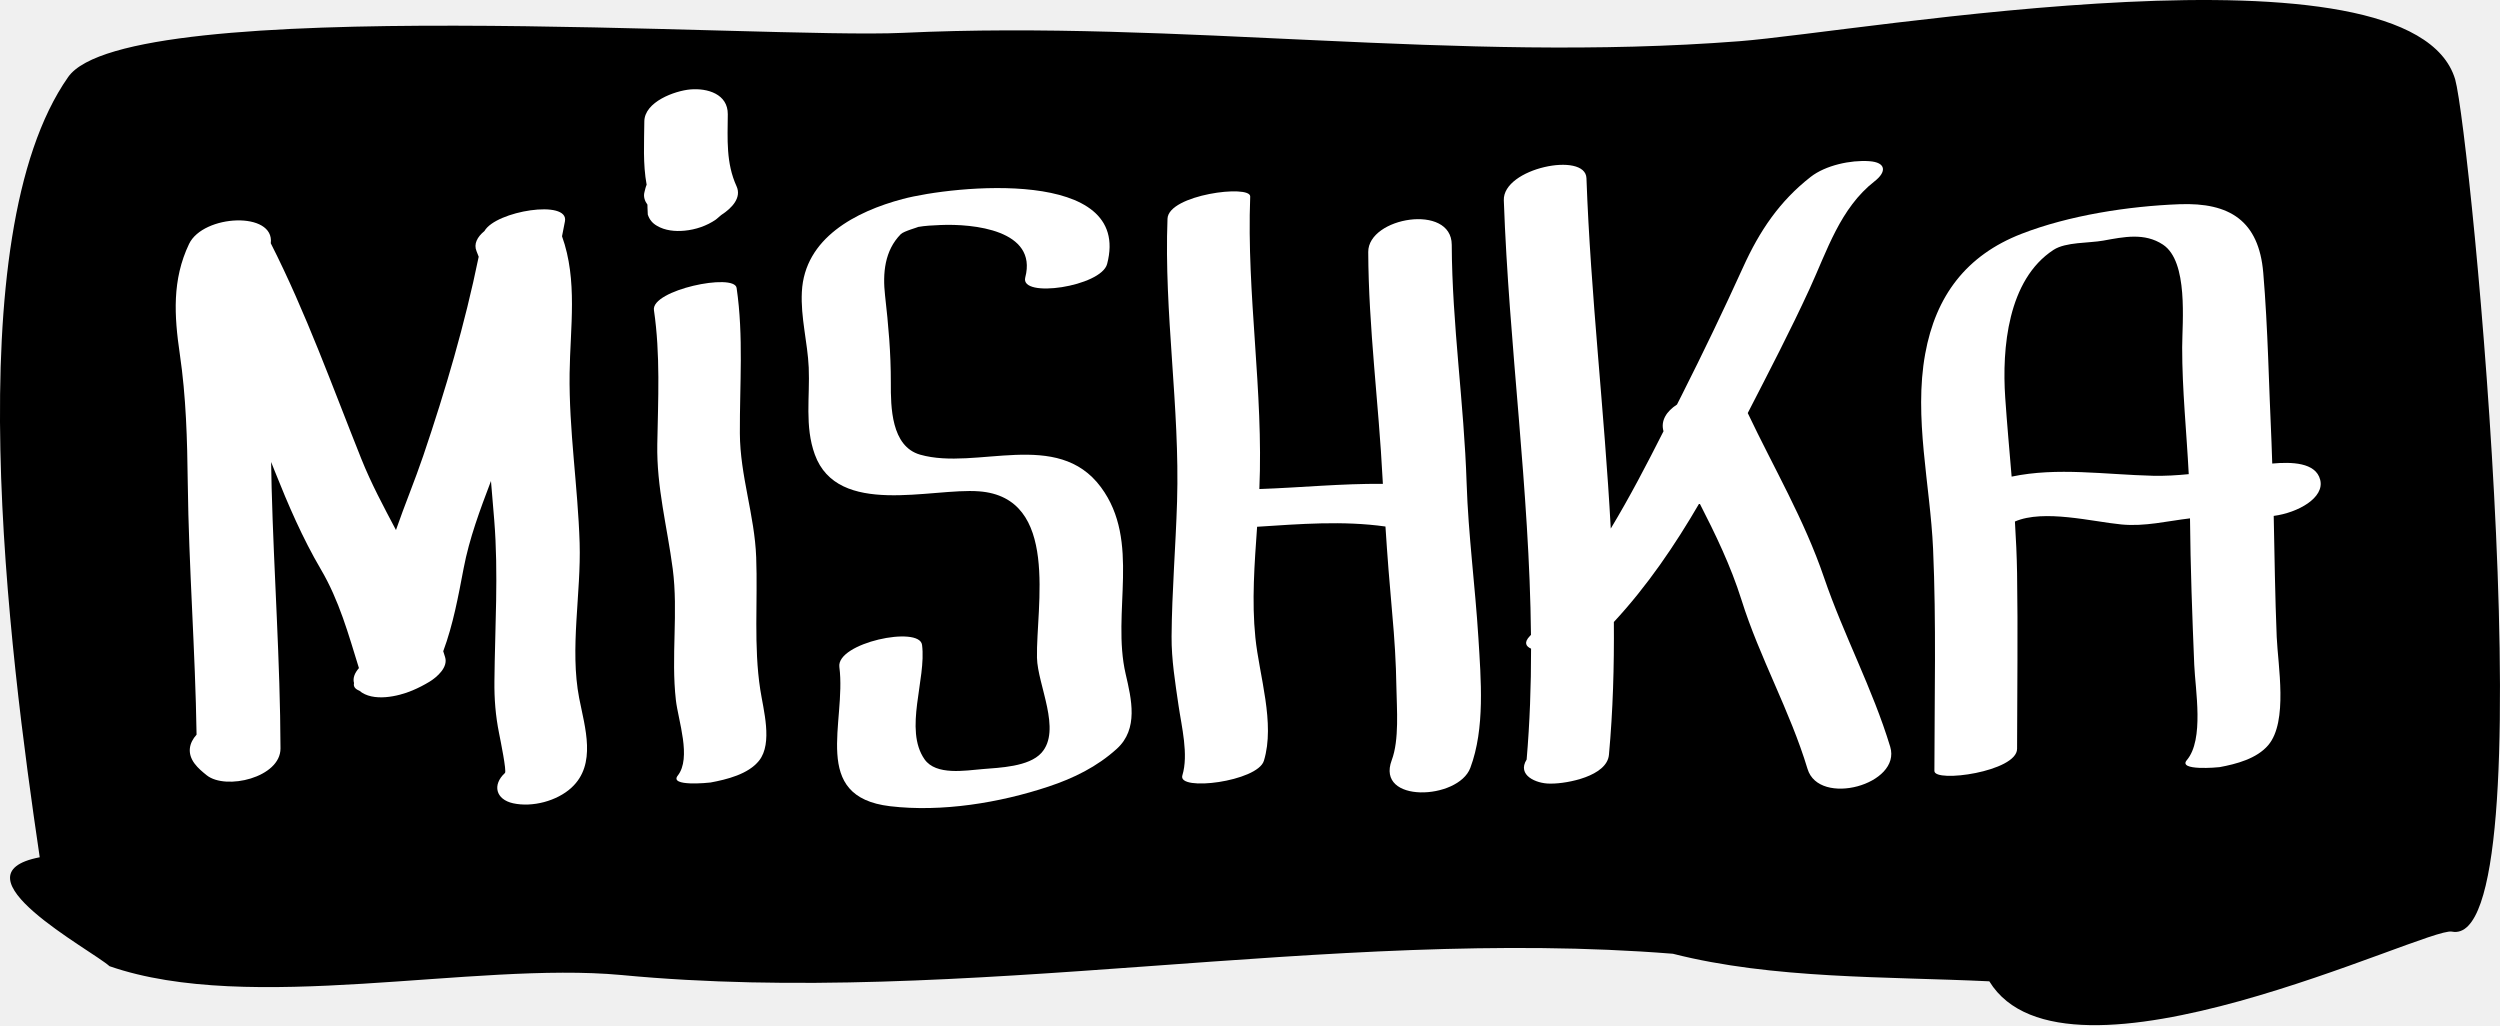
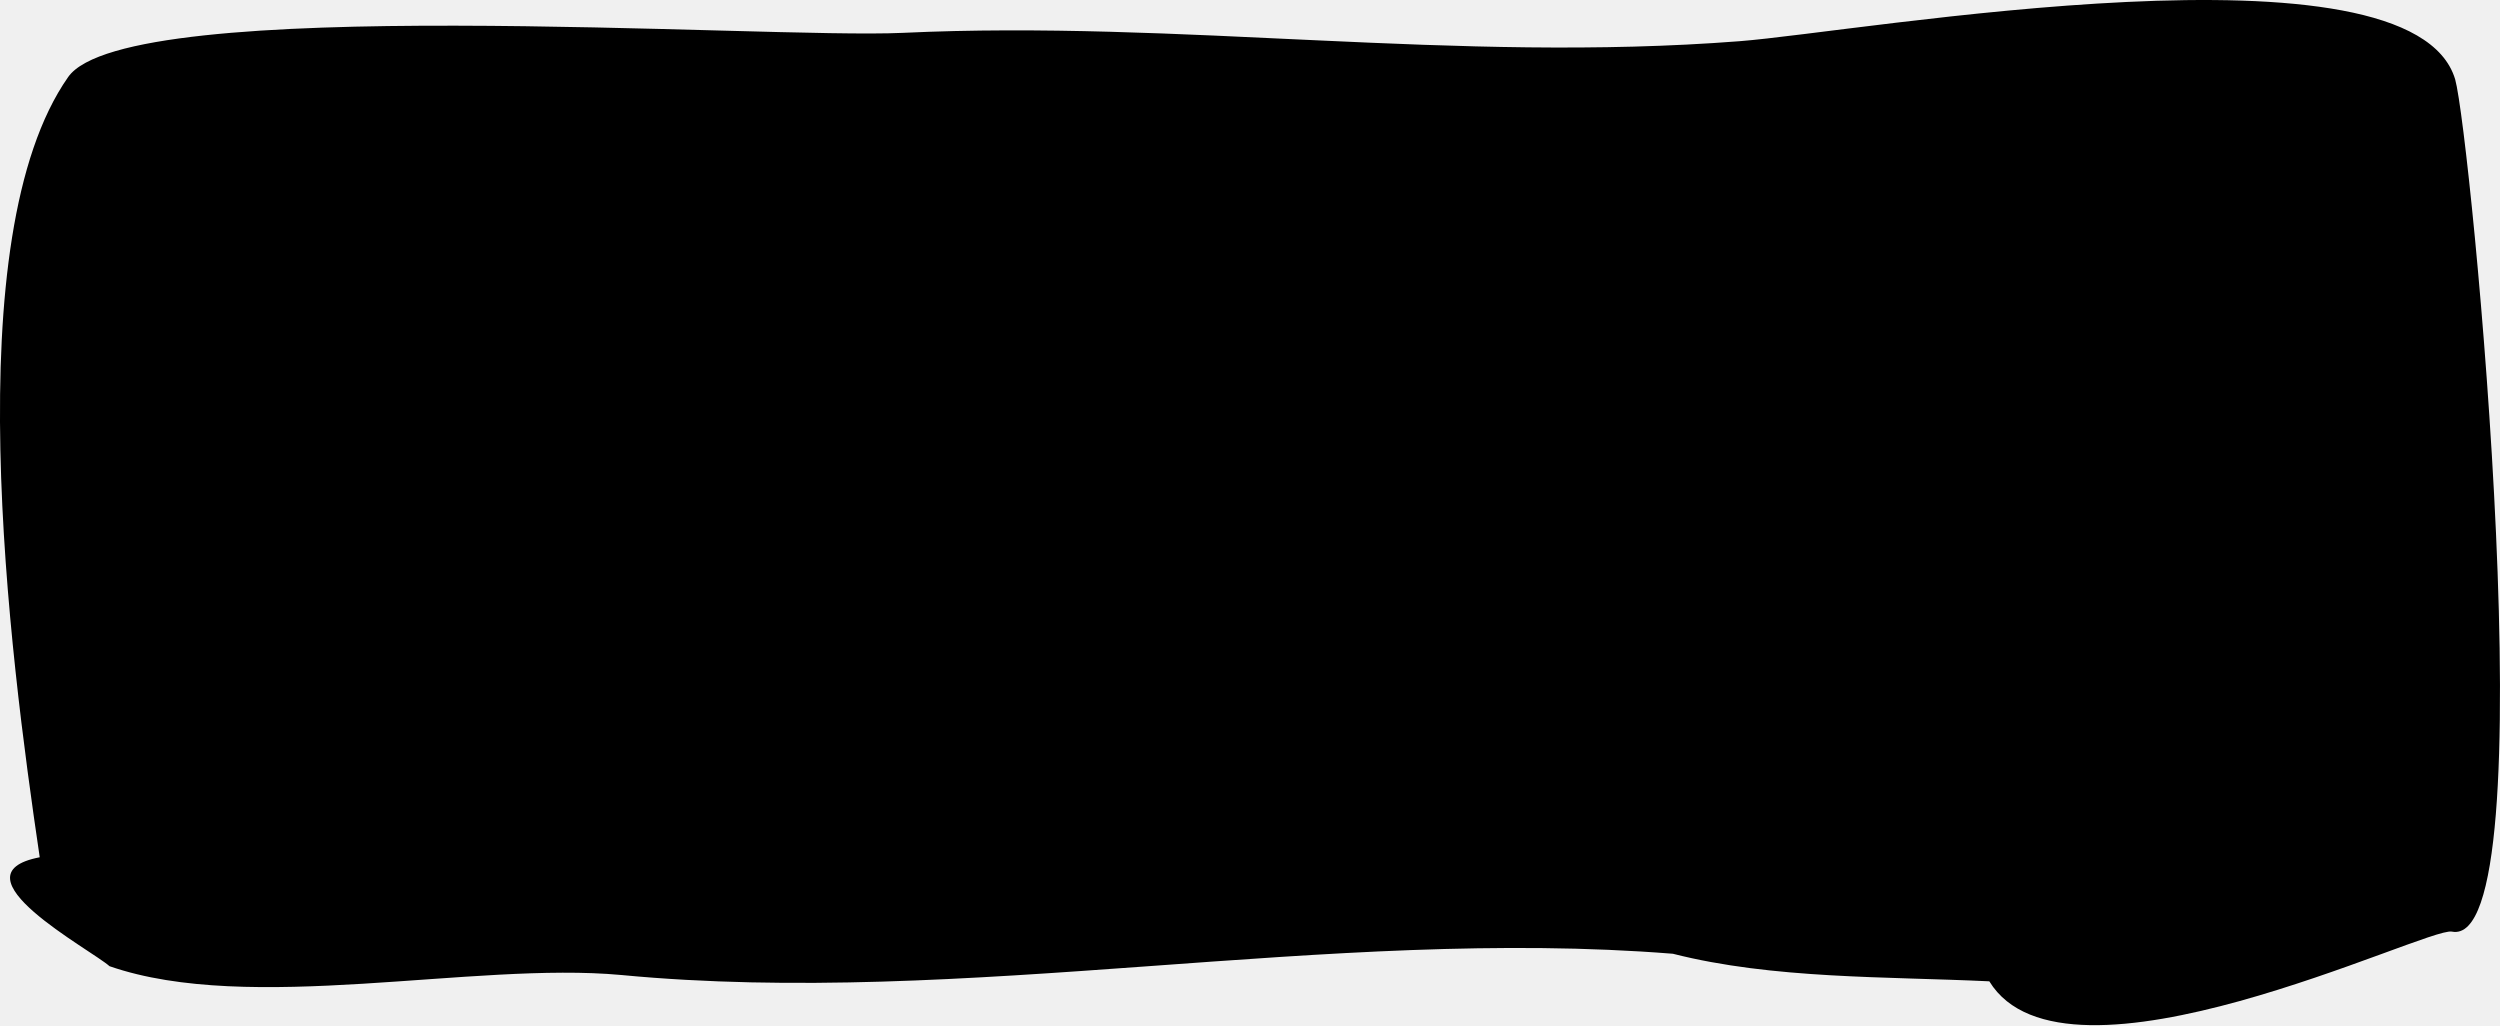
<svg xmlns="http://www.w3.org/2000/svg" version="1.1" id="Layer_1" x="0px" y="0px" width="112.389px" height="46.087px" viewBox="19.137 15.003 112.389 46.087" enable-background="new 19.137 15.003 112.389 46.087" xml:space="preserve">
  <g id="Layer_2">
    <g>
      <path d="M129.364,56.884c4.394,0.868,0.843-35.858,0.147-38.311c-1.96-6.569-26.677-2.144-32.18-1.717 c-12.723,0.987-25.189-0.96-37.611-0.376c-6.205,0.292-34.854-1.813-37.519,1.986c-5.048,7.208-2.652,25.797-1.278,35.076 c-4.043,0.779,2.309,4.154,3.138,4.897c6.314,2.192,16.358-0.219,23.007,0.396c15.434,1.472,31.797-2.194,47.276-0.955 c4.496,1.144,9.604,1.019,14.224,1.239C111.982,64.691,128.232,56.658,129.364,56.884 C129.264,56.864,129.871,56.984,129.364,56.884z" />
    </g>
  </g>
  <g id="Layer_1_1_">
    <g>
-       <path fill="#FFFFFF" d="M45.195,39.413c-0.079-2.546-0.484-5.074-0.451-7.624c0.026-2.063,0.37-4.185-0.341-6.164 c0.043-0.225,0.091-0.449,0.132-0.675c0.184-0.992-3.103-0.467-3.62,0.44c-0.325,0.266-0.492,0.584-0.354,0.908 c0.035,0.082,0.065,0.165,0.096,0.247c-0.623,3.041-1.49,5.985-2.487,8.932c-0.382,1.128-0.843,2.229-1.232,3.354 c-0.553-1.049-1.111-2.083-1.56-3.206c-1.303-3.257-2.479-6.55-4.068-9.685c0.181-1.452-3.039-1.299-3.674,0.03 c-0.767,1.607-0.668,3.229-0.416,4.948c0.285,1.938,0.334,3.842,0.358,5.8c0.045,3.771,0.339,7.537,0.396,11.311 c-0.335,0.372-0.438,0.835-0.087,1.305c0.153,0.203,0.344,0.362,0.542,0.521c0.858,0.687,3.323,0.101,3.318-1.207 c-0.013-3.911-0.295-7.815-0.399-11.727c-0.01-0.383-0.017-0.766-0.022-1.149c0.055,0.137,0.108,0.275,0.163,0.411 c0.607,1.522,1.243,3.001,2.073,4.416c0.824,1.401,1.237,2.908,1.711,4.438c-0.179,0.206-0.288,0.439-0.221,0.674 c-0.038,0.169,0.067,0.275,0.238,0.342c0.606,0.519,1.747,0.261,2.381-0.008c0.273-0.114,0.532-0.247,0.784-0.401 c0.327-0.202,0.838-0.645,0.691-1.1c-0.028-0.089-0.056-0.176-0.083-0.265c0.447-1.204,0.674-2.456,0.917-3.728 c0.259-1.356,0.742-2.64,1.229-3.924c0.049,0.587,0.1,1.176,0.147,1.762c0.194,2.422,0.031,4.812,0.008,7.236 c-0.009,0.803,0.05,1.55,0.208,2.337c0.064,0.324,0.348,1.714,0.266,1.79c-0.581,0.535-0.412,1.192,0.366,1.363 c0.868,0.19,1.975-0.101,2.628-0.705c1.137-1.05,0.6-2.699,0.342-4.024C44.745,44.165,45.265,41.677,45.195,39.413z" />
-       <path fill="#FFFFFF" d="M53.132,40.056c-0.069-1.888-0.725-3.666-0.734-5.573c-0.01-2.188,0.172-4.358-0.146-6.535 c-0.101-0.688-3.849,0.095-3.717,0.996c0.293,2.002,0.187,4.014,0.151,6.029c-0.035,1.941,0.444,3.699,0.694,5.603 c0.254,1.95-0.081,3.945,0.141,5.897c0.103,0.913,0.712,2.603,0.084,3.398c-0.398,0.505,1.394,0.322,1.474,0.31 c0.729-0.136,1.702-0.372,2.186-0.987c0.62-0.784,0.186-2.3,0.051-3.185C53.014,44.054,53.206,42.026,53.132,40.056z" />
-       <path fill="#FFFFFF" d="M68.629,36.903c-1.957-2.641-5.589-0.739-8.125-1.46c-1.308-0.372-1.323-2.155-1.319-3.224 c0.003-1.353-0.108-2.592-0.26-3.935c-0.112-0.998-0.022-2.013,0.708-2.755c0.135-0.137,0.815-0.318,0.768-0.322 c0.335-0.058,0.643-0.072,1.013-0.088c1.469-0.063,4.376,0.22,3.814,2.356c-0.253,0.958,3.413,0.409,3.68-0.604 c1.15-4.364-6.914-3.526-9.192-2.921c-2.098,0.557-4.412,1.751-4.531,4.174c-0.059,1.156,0.257,2.258,0.309,3.404 c0.057,1.319-0.188,2.635,0.273,3.907c1.027,2.831,5.238,1.495,7.38,1.656c3.65,0.271,2.561,5.19,2.608,7.48 c0.025,1.224,1.121,3.255,0.2,4.278c-0.565,0.627-1.881,0.664-2.649,0.729c-0.772,0.064-2.089,0.296-2.604-0.438 c-0.942-1.345,0.087-3.605-0.114-5.146c-0.115-0.879-3.859-0.091-3.717,0.995c0.325,2.492-1.328,5.83,2.279,6.258 c2.318,0.275,4.926-0.152,7.118-0.881c1.135-0.376,2.188-0.894,3.077-1.701c0.982-0.892,0.659-2.228,0.396-3.365 C69.1,42.531,70.436,39.344,68.629,36.903z" />
-       <path fill="#FFFFFF" d="M85.07,36.725c-0.114-3.584-0.653-7.129-0.669-10.719c-0.007-1.871-3.762-1.239-3.754,0.325 c0.014,3.424,0.472,6.801,0.646,10.215c0.004,0.068,0.008,0.138,0.012,0.209c-1.85-0.017-3.699,0.169-5.553,0.233 c0.191-4.396-0.58-8.756-0.411-13.149c0.021-0.553-3.677-0.085-3.718,0.995c-0.162,4.248,0.558,8.461,0.43,12.709 c-0.061,2.026-0.232,4.046-0.247,6.074c-0.007,1.039,0.164,2.074,0.312,3.098c0.138,0.947,0.458,2.212,0.172,3.149 c-0.224,0.731,3.379,0.275,3.666-0.659c0.516-1.687-0.211-3.834-0.383-5.541c-0.167-1.636-0.039-3.319,0.078-4.98 c1.925-0.123,3.852-0.281,5.77-0.011c0.084,1.308,0.186,2.613,0.305,3.924c0.101,1.099,0.171,2.194,0.187,3.298 c0.016,0.966,0.135,2.367-0.21,3.282c-0.733,1.953,2.99,1.792,3.533,0.347c0.667-1.775,0.477-3.984,0.363-5.85 C85.455,41.354,85.145,39.047,85.07,36.725z" />
-       <path fill="#FFFFFF" d="M101.139,40.971c-0.892-2.617-2.252-4.913-3.431-7.399c0.95-1.85,1.915-3.7,2.782-5.588 c0.788-1.715,1.373-3.624,2.922-4.833c0.545-0.424,0.522-0.85-0.243-0.902c-0.83-0.058-1.958,0.182-2.629,0.704 c-1.408,1.099-2.301,2.433-3.035,4.05c-0.885,1.946-1.801,3.856-2.765,5.765c-0.069,0.14-0.141,0.28-0.213,0.421 c-0.465,0.3-0.744,0.723-0.606,1.201c-0.75,1.484-1.518,2.959-2.371,4.375c-0.283-5.25-0.905-10.496-1.093-15.752 c-0.041-1.205-3.768-0.455-3.715,0.996c0.23,6.517,1.155,13.021,1.221,19.536c-0.017,0.017-0.031,0.033-0.047,0.048 c-0.285,0.293-0.179,0.469,0.051,0.571c0.002,1.66-0.057,3.322-0.199,4.985c-0.448,0.709,0.439,1.081,1.029,1.081 c0.031,0,0.061,0,0.092,0c0.701,0,2.49-0.331,2.579-1.294c0.182-1.992,0.237-3.981,0.221-5.971 c1.508-1.627,2.741-3.444,3.849-5.348c0.72,1.405,1.405,2.821,1.887,4.35c0.816,2.602,2.182,4.991,2.971,7.604 c0.518,1.713,4.229,0.701,3.717-0.996C103.321,45.964,102.02,43.551,101.139,40.971z" />
-       <path fill="#FFFFFF" d="M123.443,36.573c-0.199-0.791-1.302-0.807-2.156-0.731c-0.012-0.318-0.02-0.637-0.033-0.956 c-0.12-2.525-0.158-5.104-0.371-7.622c-0.198-2.331-1.505-3.167-3.77-3.08c-2.293,0.087-4.962,0.5-7.101,1.332 c-2.475,0.962-3.852,2.784-4.326,5.391c-0.522,2.86,0.227,5.901,0.354,8.775c0.146,3.324,0.062,6.655,0.059,9.98 c0,0.545,3.717,0.03,3.717-0.996c0.004-2.633,0.041-5.268,0-7.9c-0.013-0.777-0.049-1.549-0.097-2.318 c1.3-0.563,3.499,0.011,4.792,0.133c1.052,0.1,2.059-0.155,3.079-0.275c0.02,2.193,0.101,4.4,0.191,6.591 c0.047,1.122,0.453,3.351-0.335,4.279c-0.414,0.491,1.405,0.326,1.475,0.314c0.753-0.139,1.671-0.381,2.186-0.988 c0.901-1.062,0.433-3.597,0.381-4.863c-0.074-1.814-0.097-3.63-0.135-5.443C122.448,38.051,123.647,37.38,123.443,36.573z M109.571,36.43c-0.099-1.183-0.207-2.364-0.288-3.552c-0.15-2.212,0.111-5.298,2.172-6.642c0.553-0.36,1.59-0.298,2.235-0.416 c0.922-0.166,1.856-0.369,2.685,0.181c1.148,0.762,0.865,3.47,0.863,4.62c-0.002,1.904,0.198,3.797,0.295,5.698 c-0.524,0.052-1.056,0.084-1.597,0.073C113.767,36.339,111.625,35.998,109.571,36.43z" />
-       <path fill="#FFFFFF" d="M49.915,25.373c0.495-0.047,0.992-0.215,1.401-0.497c0.082-0.068,0.162-0.138,0.244-0.206 c0.493-0.318,0.92-0.785,0.69-1.291c-0.479-1.049-0.403-2.117-0.395-3.241c0.006-0.908-0.914-1.182-1.689-1.114 c-0.686,0.061-2.058,0.551-2.063,1.443c-0.007,0.942-0.068,1.913,0.104,2.84c-0.046,0.106-0.071,0.226-0.099,0.336 c-0.053,0.201,0.015,0.399,0.135,0.56c0,0.042,0.002,0.085,0.002,0.127c0.004,0.106,0.01,0.212,0.014,0.318 c0.07,0.221,0.205,0.388,0.407,0.503C49.033,25.373,49.498,25.414,49.915,25.373z" />
+       <path fill="#ffffffffffff" d="M45.195,39.413c-0.079-2.546-0.484-5.074-0.451-7.624c0.026-2.063,0.37-4.185-0.341-6.164 c0.043-0.225,0.091-0.449,0.132-0.675c0.184-0.992-3.103-0.467-3.62,0.44c-0.325,0.266-0.492,0.584-0.354,0.908 c0.035,0.082,0.065,0.165,0.096,0.247c-0.623,3.041-1.49,5.985-2.487,8.932c-0.382,1.128-0.843,2.229-1.232,3.354 c-0.553-1.049-1.111-2.083-1.56-3.206c-1.303-3.257-2.479-6.55-4.068-9.685c0.181-1.452-3.039-1.299-3.674,0.03 c-0.767,1.607-0.668,3.229-0.416,4.948c0.285,1.938,0.334,3.842,0.358,5.8c0.045,3.771,0.339,7.537,0.396,11.311 c-0.335,0.372-0.438,0.835-0.087,1.305c0.153,0.203,0.344,0.362,0.542,0.521c0.858,0.687,3.323,0.101,3.318-1.207 c-0.013-3.911-0.295-7.815-0.399-11.727c-0.01-0.383-0.017-0.766-0.022-1.149c0.055,0.137,0.108,0.275,0.163,0.411 c0.607,1.522,1.243,3.001,2.073,4.416c0.824,1.401,1.237,2.908,1.711,4.438c-0.179,0.206-0.288,0.439-0.221,0.674 c-0.038,0.169,0.067,0.275,0.238,0.342c0.606,0.519,1.747,0.261,2.381-0.008c0.273-0.114,0.532-0.247,0.784-0.401 c0.327-0.202,0.838-0.645,0.691-1.1c-0.028-0.089-0.056-0.176-0.083-0.265c0.447-1.204,0.674-2.456,0.917-3.728 c0.259-1.356,0.742-2.64,1.229-3.924c0.049,0.587,0.1,1.176,0.147,1.762c0.194,2.422,0.031,4.812,0.008,7.236 c-0.009,0.803,0.05,1.55,0.208,2.337c0.064,0.324,0.348,1.714,0.266,1.79c-0.581,0.535-0.412,1.192,0.366,1.363 c0.868,0.19,1.975-0.101,2.628-0.705c1.137-1.05,0.6-2.699,0.342-4.024C44.745,44.165,45.265,41.677,45.195,39.413z" />
+       <path fill="#ffffffffffff" d="M53.132,40.056c-0.069-1.888-0.725-3.666-0.734-5.573c-0.01-2.188,0.172-4.358-0.146-6.535 c-0.101-0.688-3.849,0.095-3.717,0.996c0.293,2.002,0.187,4.014,0.151,6.029c-0.035,1.941,0.444,3.699,0.694,5.603 c0.254,1.95-0.081,3.945,0.141,5.897c0.103,0.913,0.712,2.603,0.084,3.398c-0.398,0.505,1.394,0.322,1.474,0.31 c0.729-0.136,1.702-0.372,2.186-0.987c0.62-0.784,0.186-2.3,0.051-3.185C53.014,44.054,53.206,42.026,53.132,40.056z" />
+       <path fill="#ffffffffffff" d="M68.629,36.903c-1.957-2.641-5.589-0.739-8.125-1.46c-1.308-0.372-1.323-2.155-1.319-3.224 c0.003-1.353-0.108-2.592-0.26-3.935c-0.112-0.998-0.022-2.013,0.708-2.755c0.135-0.137,0.815-0.318,0.768-0.322 c0.335-0.058,0.643-0.072,1.013-0.088c1.469-0.063,4.376,0.22,3.814,2.356c-0.253,0.958,3.413,0.409,3.68-0.604 c1.15-4.364-6.914-3.526-9.192-2.921c-2.098,0.557-4.412,1.751-4.531,4.174c-0.059,1.156,0.257,2.258,0.309,3.404 c0.057,1.319-0.188,2.635,0.273,3.907c1.027,2.831,5.238,1.495,7.38,1.656c3.65,0.271,2.561,5.19,2.608,7.48 c0.025,1.224,1.121,3.255,0.2,4.278c-0.565,0.627-1.881,0.664-2.649,0.729c-0.772,0.064-2.089,0.296-2.604-0.438 c-0.942-1.345,0.087-3.605-0.114-5.146c-0.115-0.879-3.859-0.091-3.717,0.995c0.325,2.492-1.328,5.83,2.279,6.258 c2.318,0.275,4.926-0.152,7.118-0.881c1.135-0.376,2.188-0.894,3.077-1.701c0.982-0.892,0.659-2.228,0.396-3.365 C69.1,42.531,70.436,39.344,68.629,36.903z" />
+       <path fill="#ffffffffffff" d="M85.07,36.725c-0.114-3.584-0.653-7.129-0.669-10.719c-0.007-1.871-3.762-1.239-3.754,0.325 c0.014,3.424,0.472,6.801,0.646,10.215c0.004,0.068,0.008,0.138,0.012,0.209c-1.85-0.017-3.699,0.169-5.553,0.233 c0.191-4.396-0.58-8.756-0.411-13.149c0.021-0.553-3.677-0.085-3.718,0.995c-0.162,4.248,0.558,8.461,0.43,12.709 c-0.061,2.026-0.232,4.046-0.247,6.074c-0.007,1.039,0.164,2.074,0.312,3.098c0.138,0.947,0.458,2.212,0.172,3.149 c-0.224,0.731,3.379,0.275,3.666-0.659c0.516-1.687-0.211-3.834-0.383-5.541c-0.167-1.636-0.039-3.319,0.078-4.98 c1.925-0.123,3.852-0.281,5.77-0.011c0.084,1.308,0.186,2.613,0.305,3.924c0.101,1.099,0.171,2.194,0.187,3.298 c0.016,0.966,0.135,2.367-0.21,3.282c-0.733,1.953,2.99,1.792,3.533,0.347c0.667-1.775,0.477-3.984,0.363-5.85 C85.455,41.354,85.145,39.047,85.07,36.725z" />
+       <path fill="#ffffffffffff" d="M101.139,40.971c-0.892-2.617-2.252-4.913-3.431-7.399c0.95-1.85,1.915-3.7,2.782-5.588 c0.788-1.715,1.373-3.624,2.922-4.833c0.545-0.424,0.522-0.85-0.243-0.902c-0.83-0.058-1.958,0.182-2.629,0.704 c-1.408,1.099-2.301,2.433-3.035,4.05c-0.885,1.946-1.801,3.856-2.765,5.765c-0.069,0.14-0.141,0.28-0.213,0.421 c-0.465,0.3-0.744,0.723-0.606,1.201c-0.75,1.484-1.518,2.959-2.371,4.375c-0.283-5.25-0.905-10.496-1.093-15.752 c-0.041-1.205-3.768-0.455-3.715,0.996c0.23,6.517,1.155,13.021,1.221,19.536c-0.017,0.017-0.031,0.033-0.047,0.048 c-0.285,0.293-0.179,0.469,0.051,0.571c0.002,1.66-0.057,3.322-0.199,4.985c-0.448,0.709,0.439,1.081,1.029,1.081 c0.031,0,0.061,0,0.092,0c0.701,0,2.49-0.331,2.579-1.294c0.182-1.992,0.237-3.981,0.221-5.971 c1.508-1.627,2.741-3.444,3.849-5.348c0.72,1.405,1.405,2.821,1.887,4.35c0.816,2.602,2.182,4.991,2.971,7.604 c0.518,1.713,4.229,0.701,3.717-0.996C103.321,45.964,102.02,43.551,101.139,40.971z" />
+       <path fill="#ffffffffffff" d="M123.443,36.573c-0.199-0.791-1.302-0.807-2.156-0.731c-0.012-0.318-0.02-0.637-0.033-0.956 c-0.12-2.525-0.158-5.104-0.371-7.622c-0.198-2.331-1.505-3.167-3.77-3.08c-2.293,0.087-4.962,0.5-7.101,1.332 c-2.475,0.962-3.852,2.784-4.326,5.391c-0.522,2.86,0.227,5.901,0.354,8.775c0.146,3.324,0.062,6.655,0.059,9.98 c0,0.545,3.717,0.03,3.717-0.996c0.004-2.633,0.041-5.268,0-7.9c-0.013-0.777-0.049-1.549-0.097-2.318 c1.3-0.563,3.499,0.011,4.792,0.133c1.052,0.1,2.059-0.155,3.079-0.275c0.02,2.193,0.101,4.4,0.191,6.591 c0.047,1.122,0.453,3.351-0.335,4.279c-0.414,0.491,1.405,0.326,1.475,0.314c0.753-0.139,1.671-0.381,2.186-0.988 c0.901-1.062,0.433-3.597,0.381-4.863c-0.074-1.814-0.097-3.63-0.135-5.443C122.448,38.051,123.647,37.38,123.443,36.573z M109.571,36.43c-0.099-1.183-0.207-2.364-0.288-3.552c-0.15-2.212,0.111-5.298,2.172-6.642c0.553-0.36,1.59-0.298,2.235-0.416 c0.922-0.166,1.856-0.369,2.685,0.181c1.148,0.762,0.865,3.47,0.863,4.62c-0.002,1.904,0.198,3.797,0.295,5.698 c-0.524,0.052-1.056,0.084-1.597,0.073C113.767,36.339,111.625,35.998,109.571,36.43z" />
+       <path fill="#ffffffffffff" d="M49.915,25.373c0.495-0.047,0.992-0.215,1.401-0.497c0.082-0.068,0.162-0.138,0.244-0.206 c0.493-0.318,0.92-0.785,0.69-1.291c-0.479-1.049-0.403-2.117-0.395-3.241c0.006-0.908-0.914-1.182-1.689-1.114 c-0.686,0.061-2.058,0.551-2.063,1.443c-0.007,0.942-0.068,1.913,0.104,2.84c-0.046,0.106-0.071,0.226-0.099,0.336 c-0.053,0.201,0.015,0.399,0.135,0.56c0,0.042,0.002,0.085,0.002,0.127c0.004,0.106,0.01,0.212,0.014,0.318 c0.07,0.221,0.205,0.388,0.407,0.503C49.033,25.373,49.498,25.414,49.915,25.373z" />
    </g>
  </g>
</svg>
